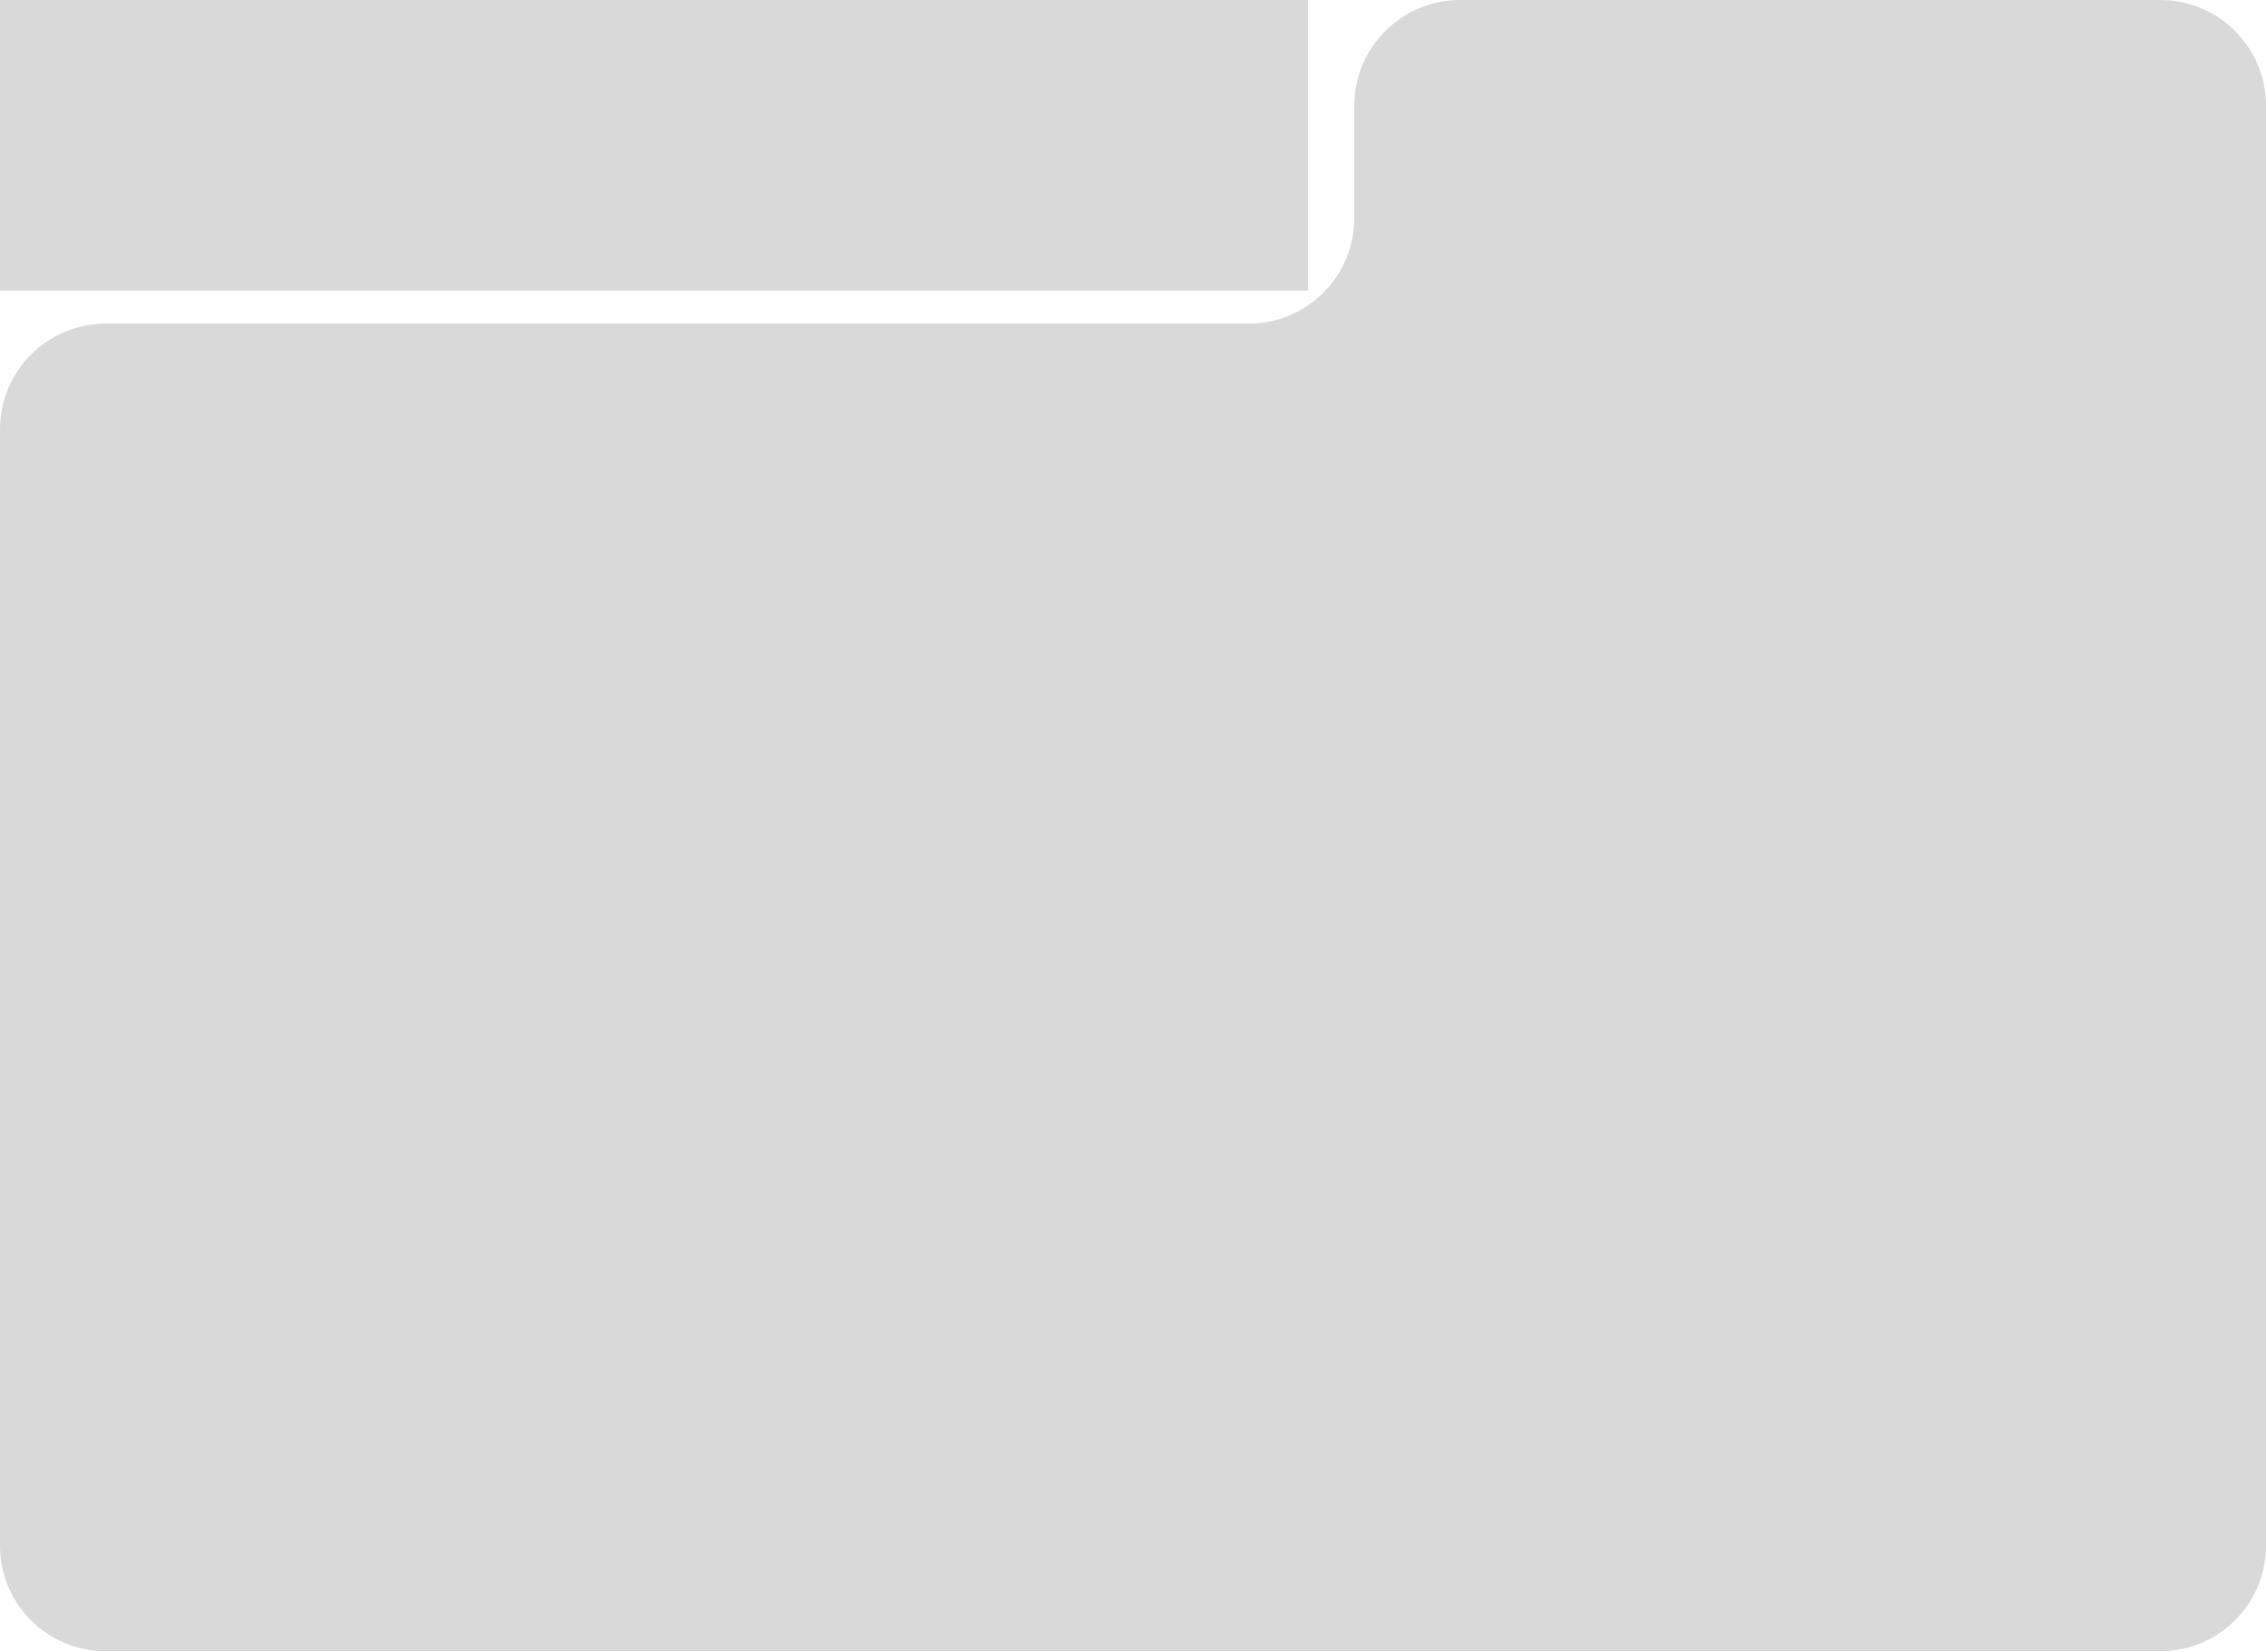
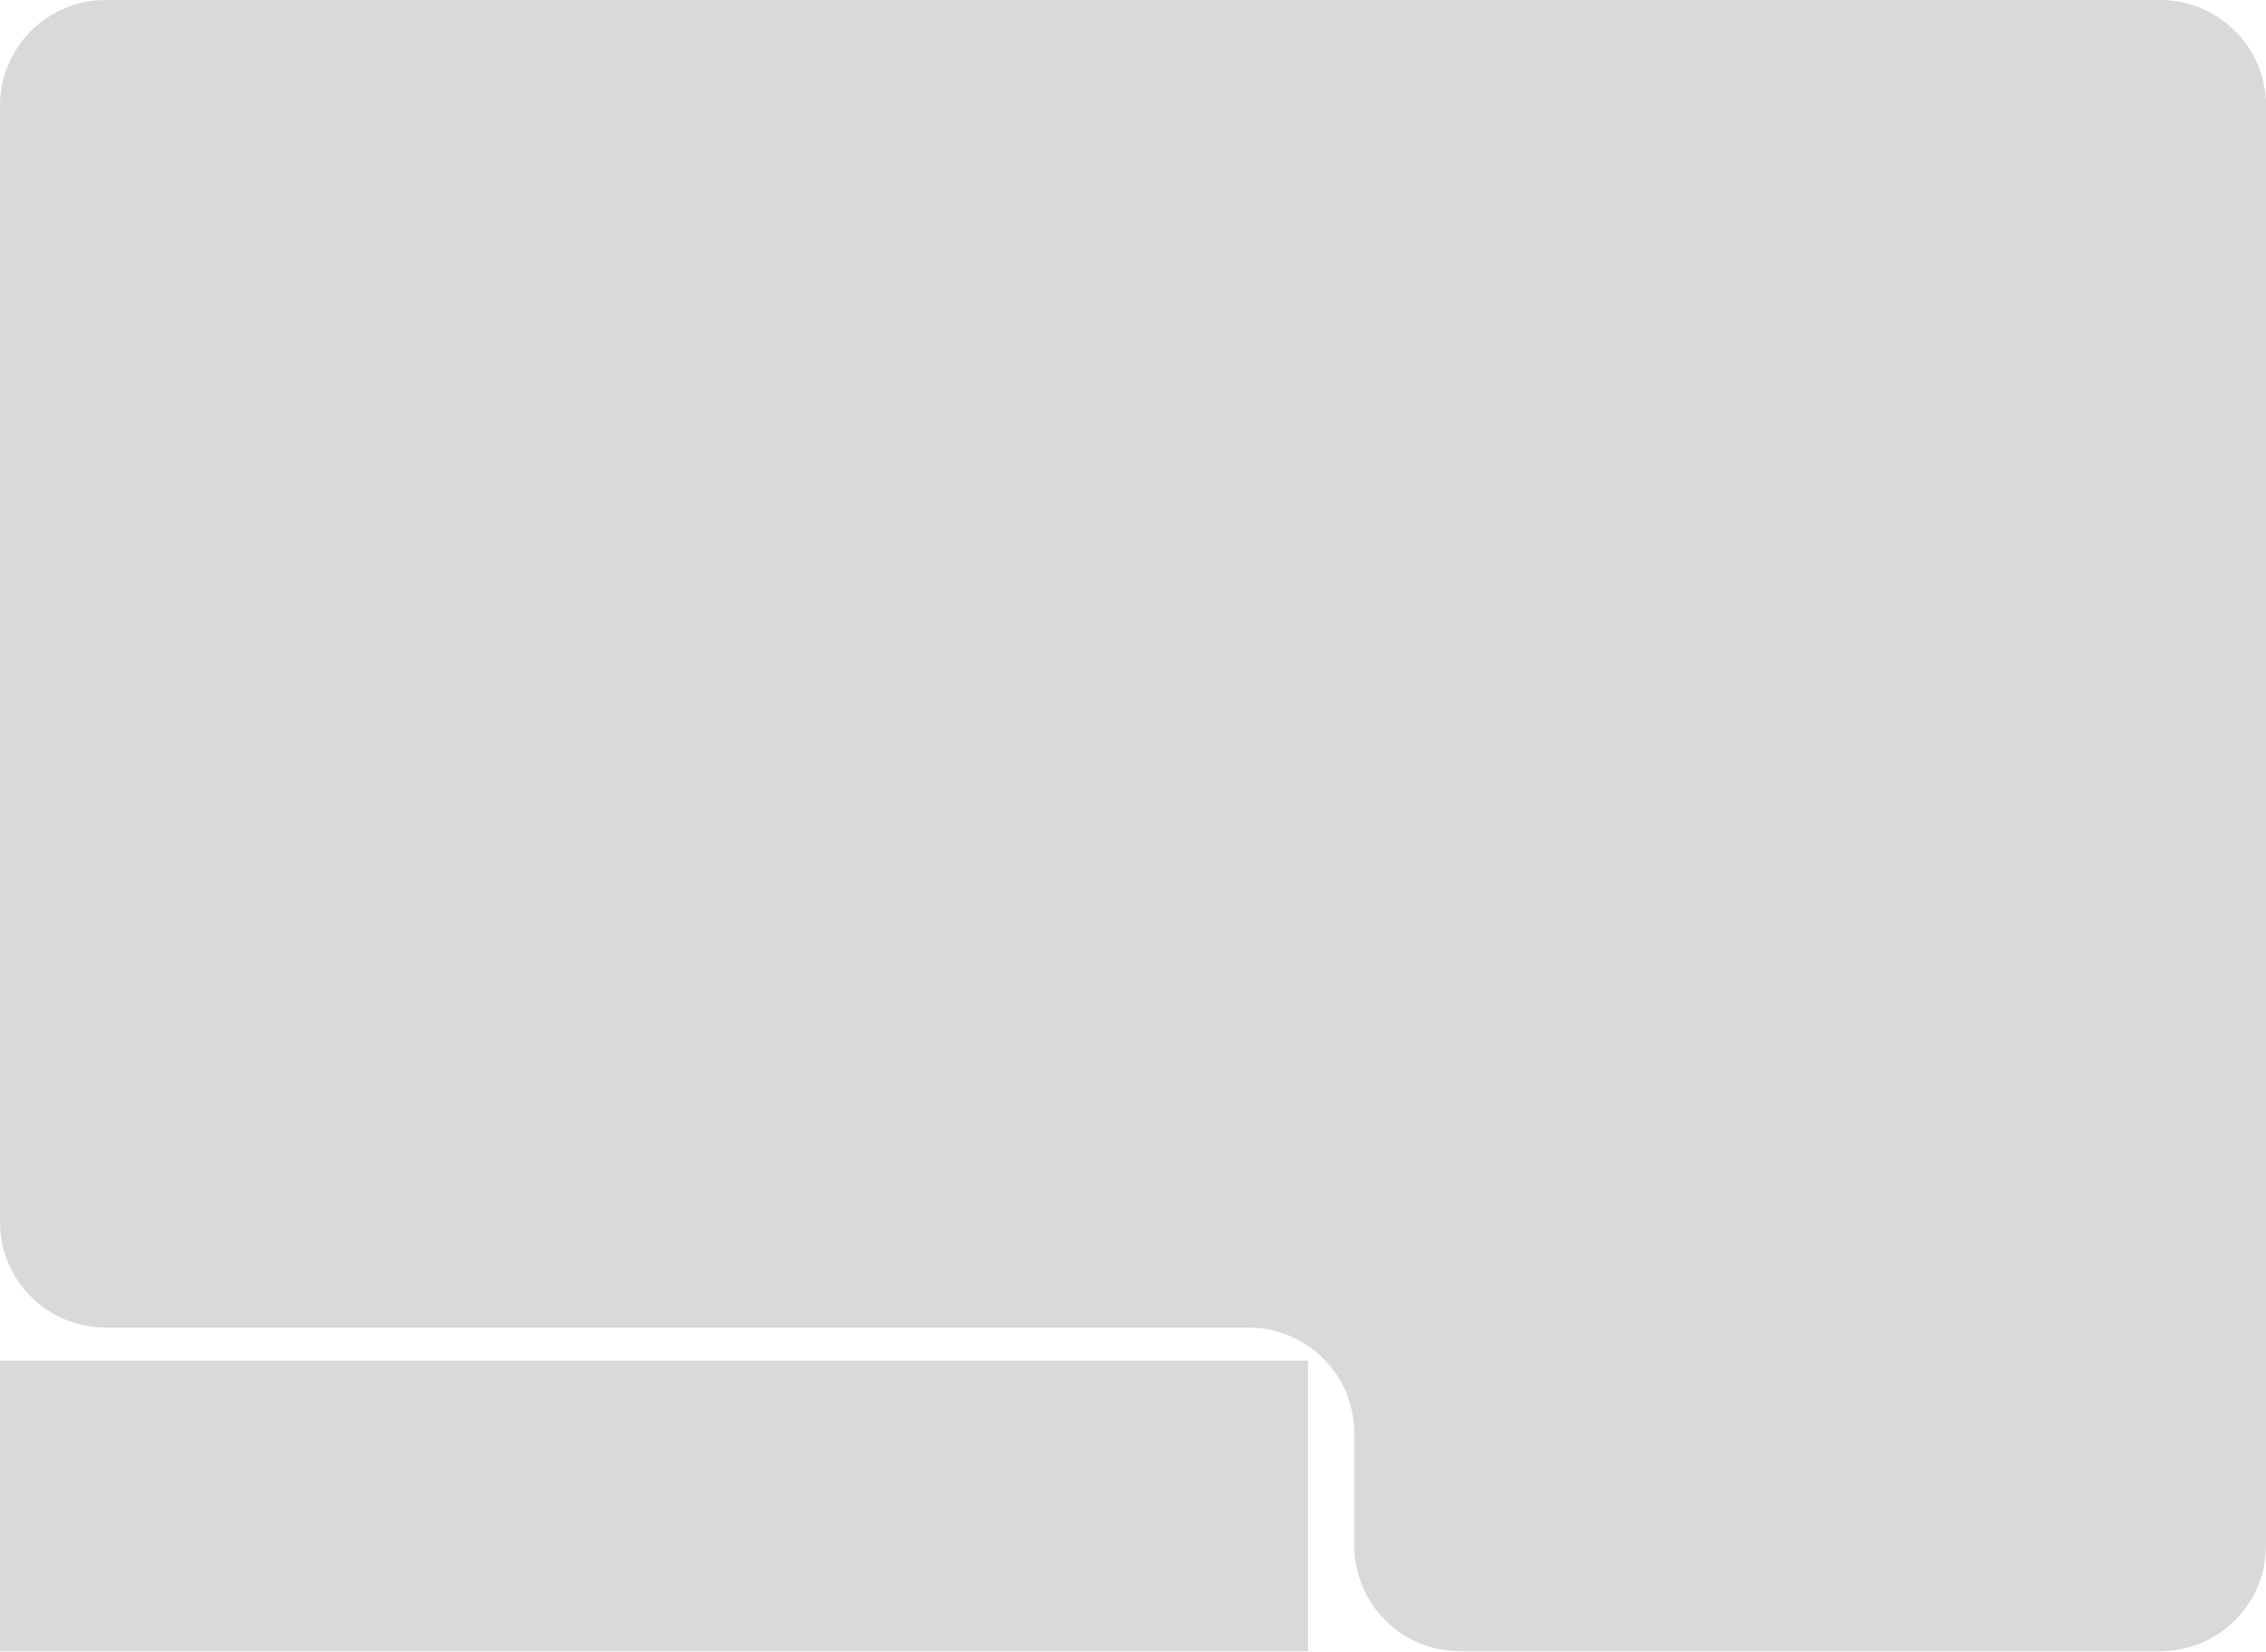
- <svg xmlns="http://www.w3.org/2000/svg" width="343" height="250" fill="none" viewBox="0 0 343 250">
-   <path fill="#D9D9D9" d="M327 0c8.837 0 16 7.163 16 16v218c0 8.837-7.163 16-16 16H16c-8.837 0-16-7.163-16-16V65c0-8.837 7.163-16 16-16h173c8.837 0 16-7.163 16-16V16c0-8.837 7.163-16 16-16h106ZM198 44H0V0h198v44Z" />
+ <svg xmlns="http://www.w3.org/2000/svg" width="343" height="250" viewBox="0 0 343 250" fill="none">
+   <path d="M198 250H0V206H198V250ZM327 0C335.837 3.76891e-06 343 7.163 343 16V234C343 242.837 335.837 250 327 250H221C212.163 250 205 242.837 205 234V217C205 208.163 197.837 201 189 201H16C7.163 201 0 193.837 0 185V16C1.41737e-06 7.163 7.163 0 16 0H327Z" fill="#D9D9D9" />
</svg>
